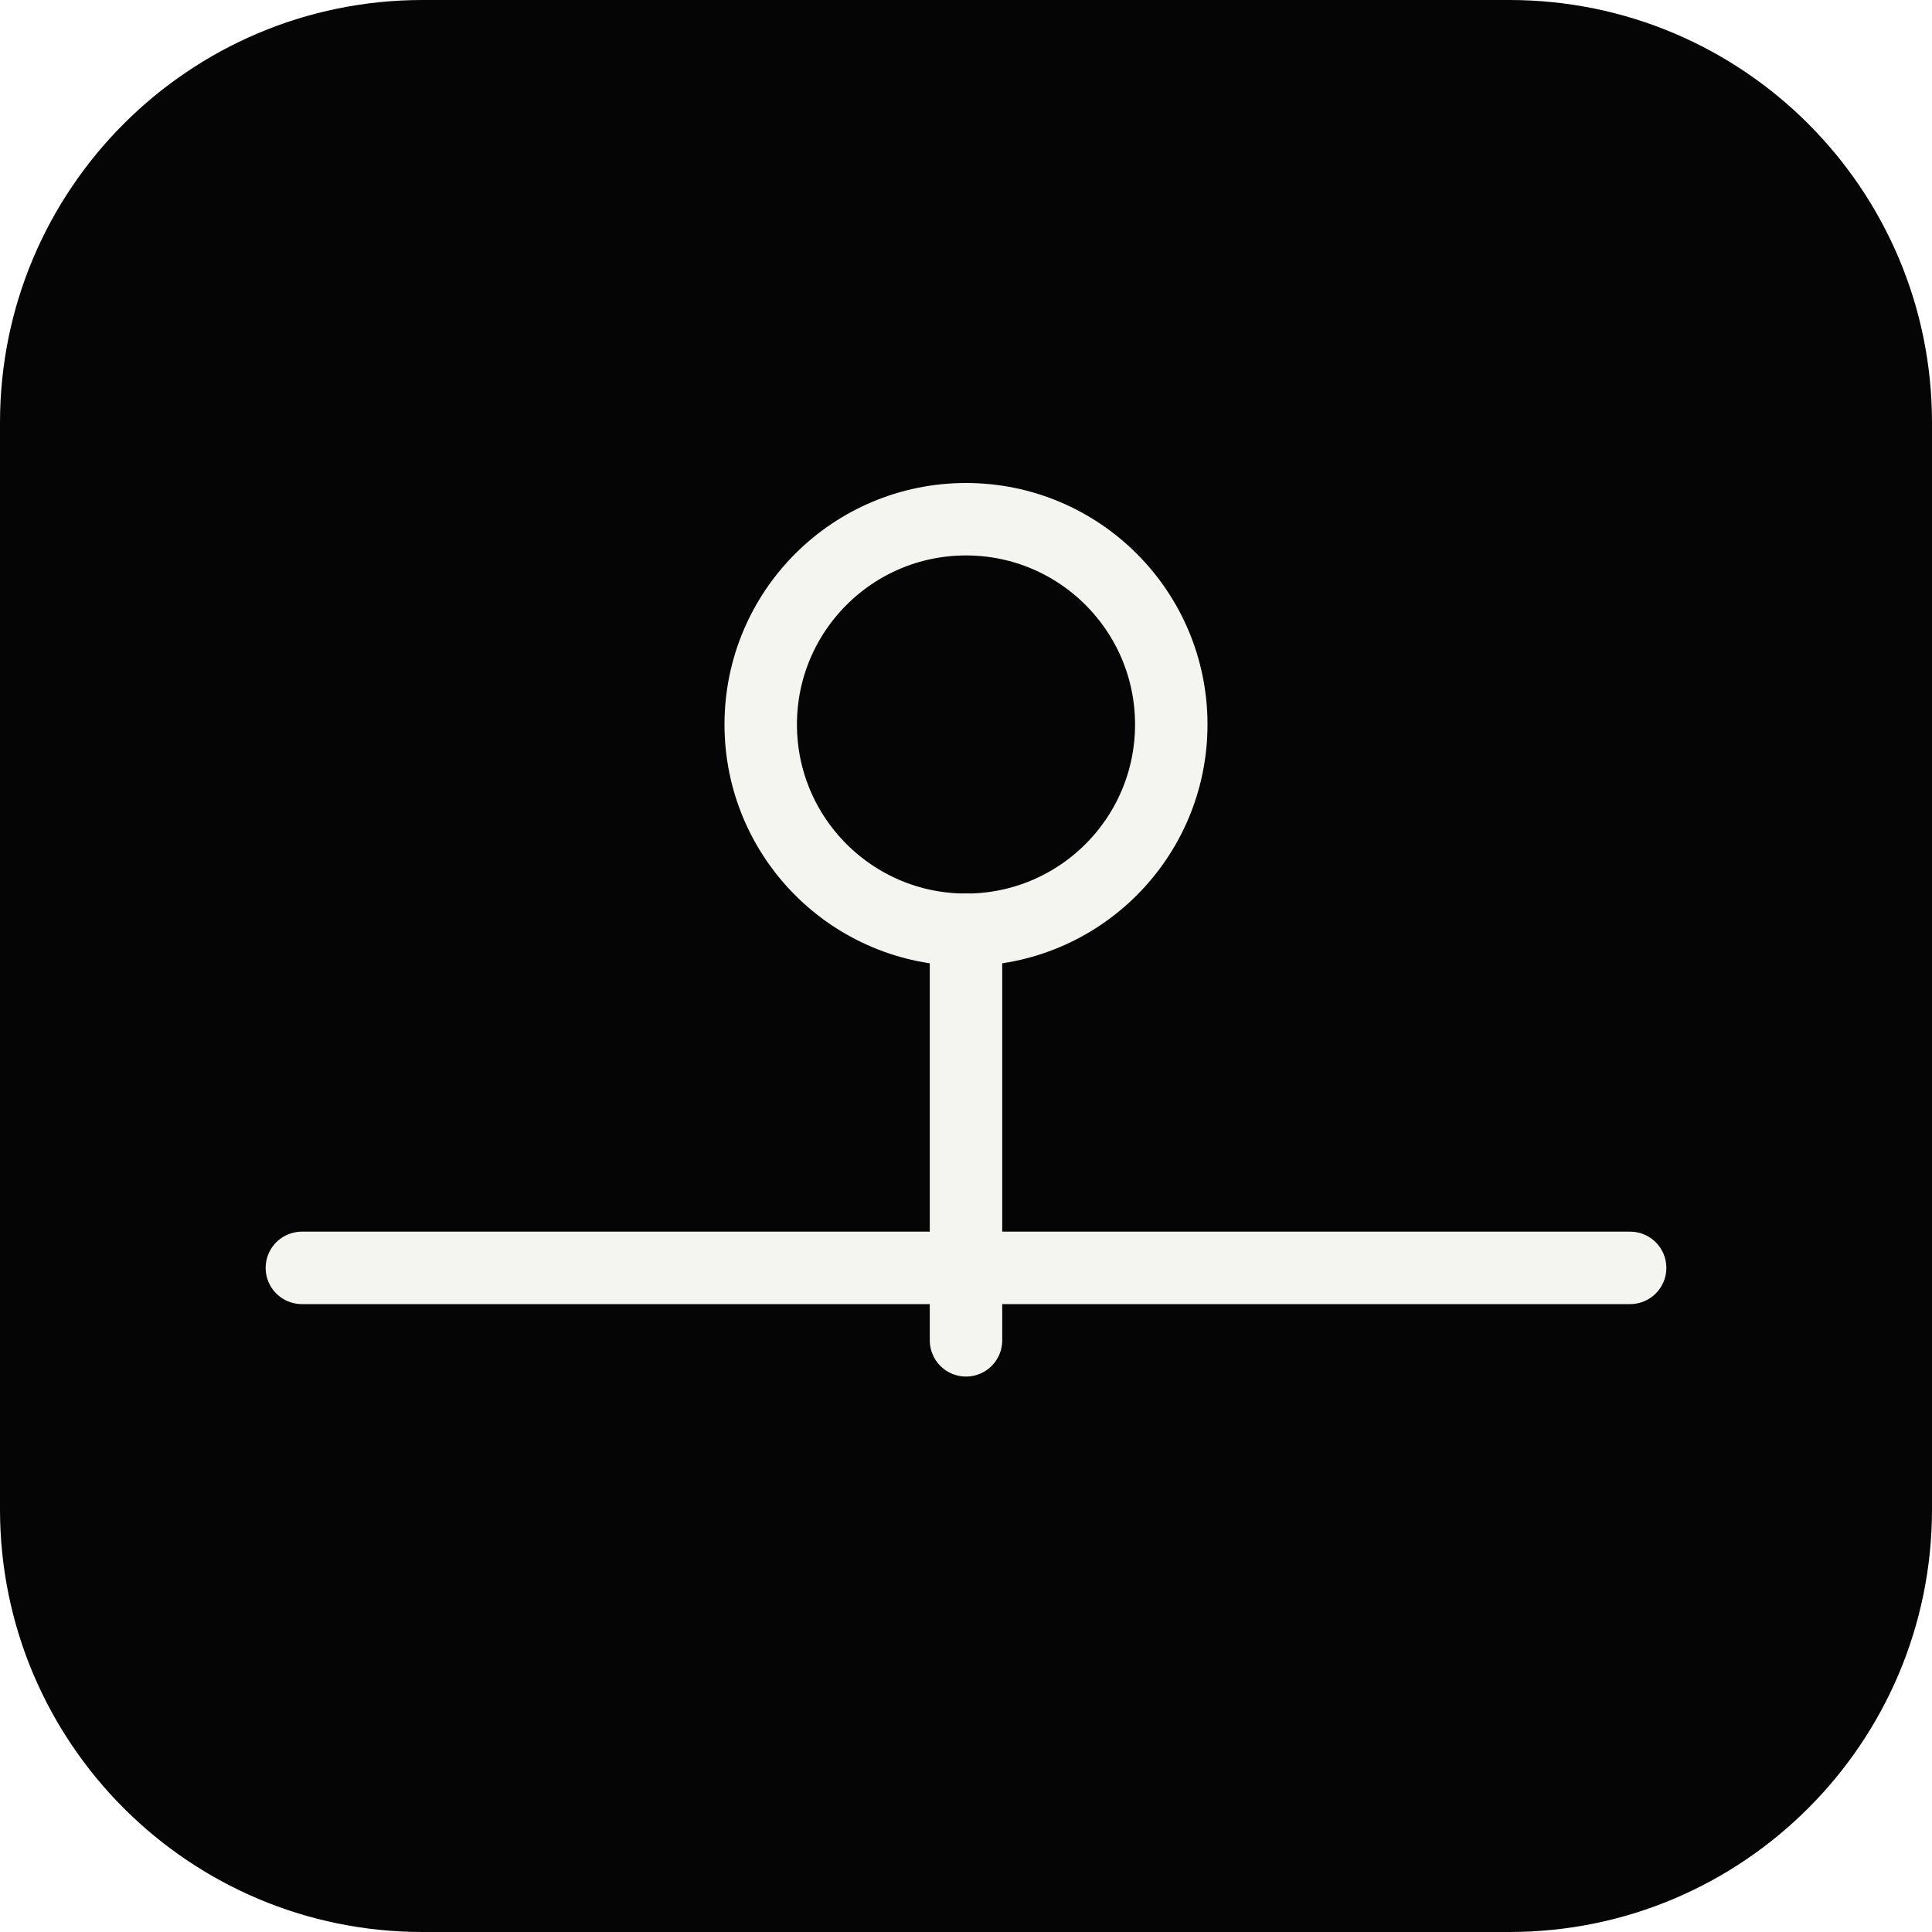
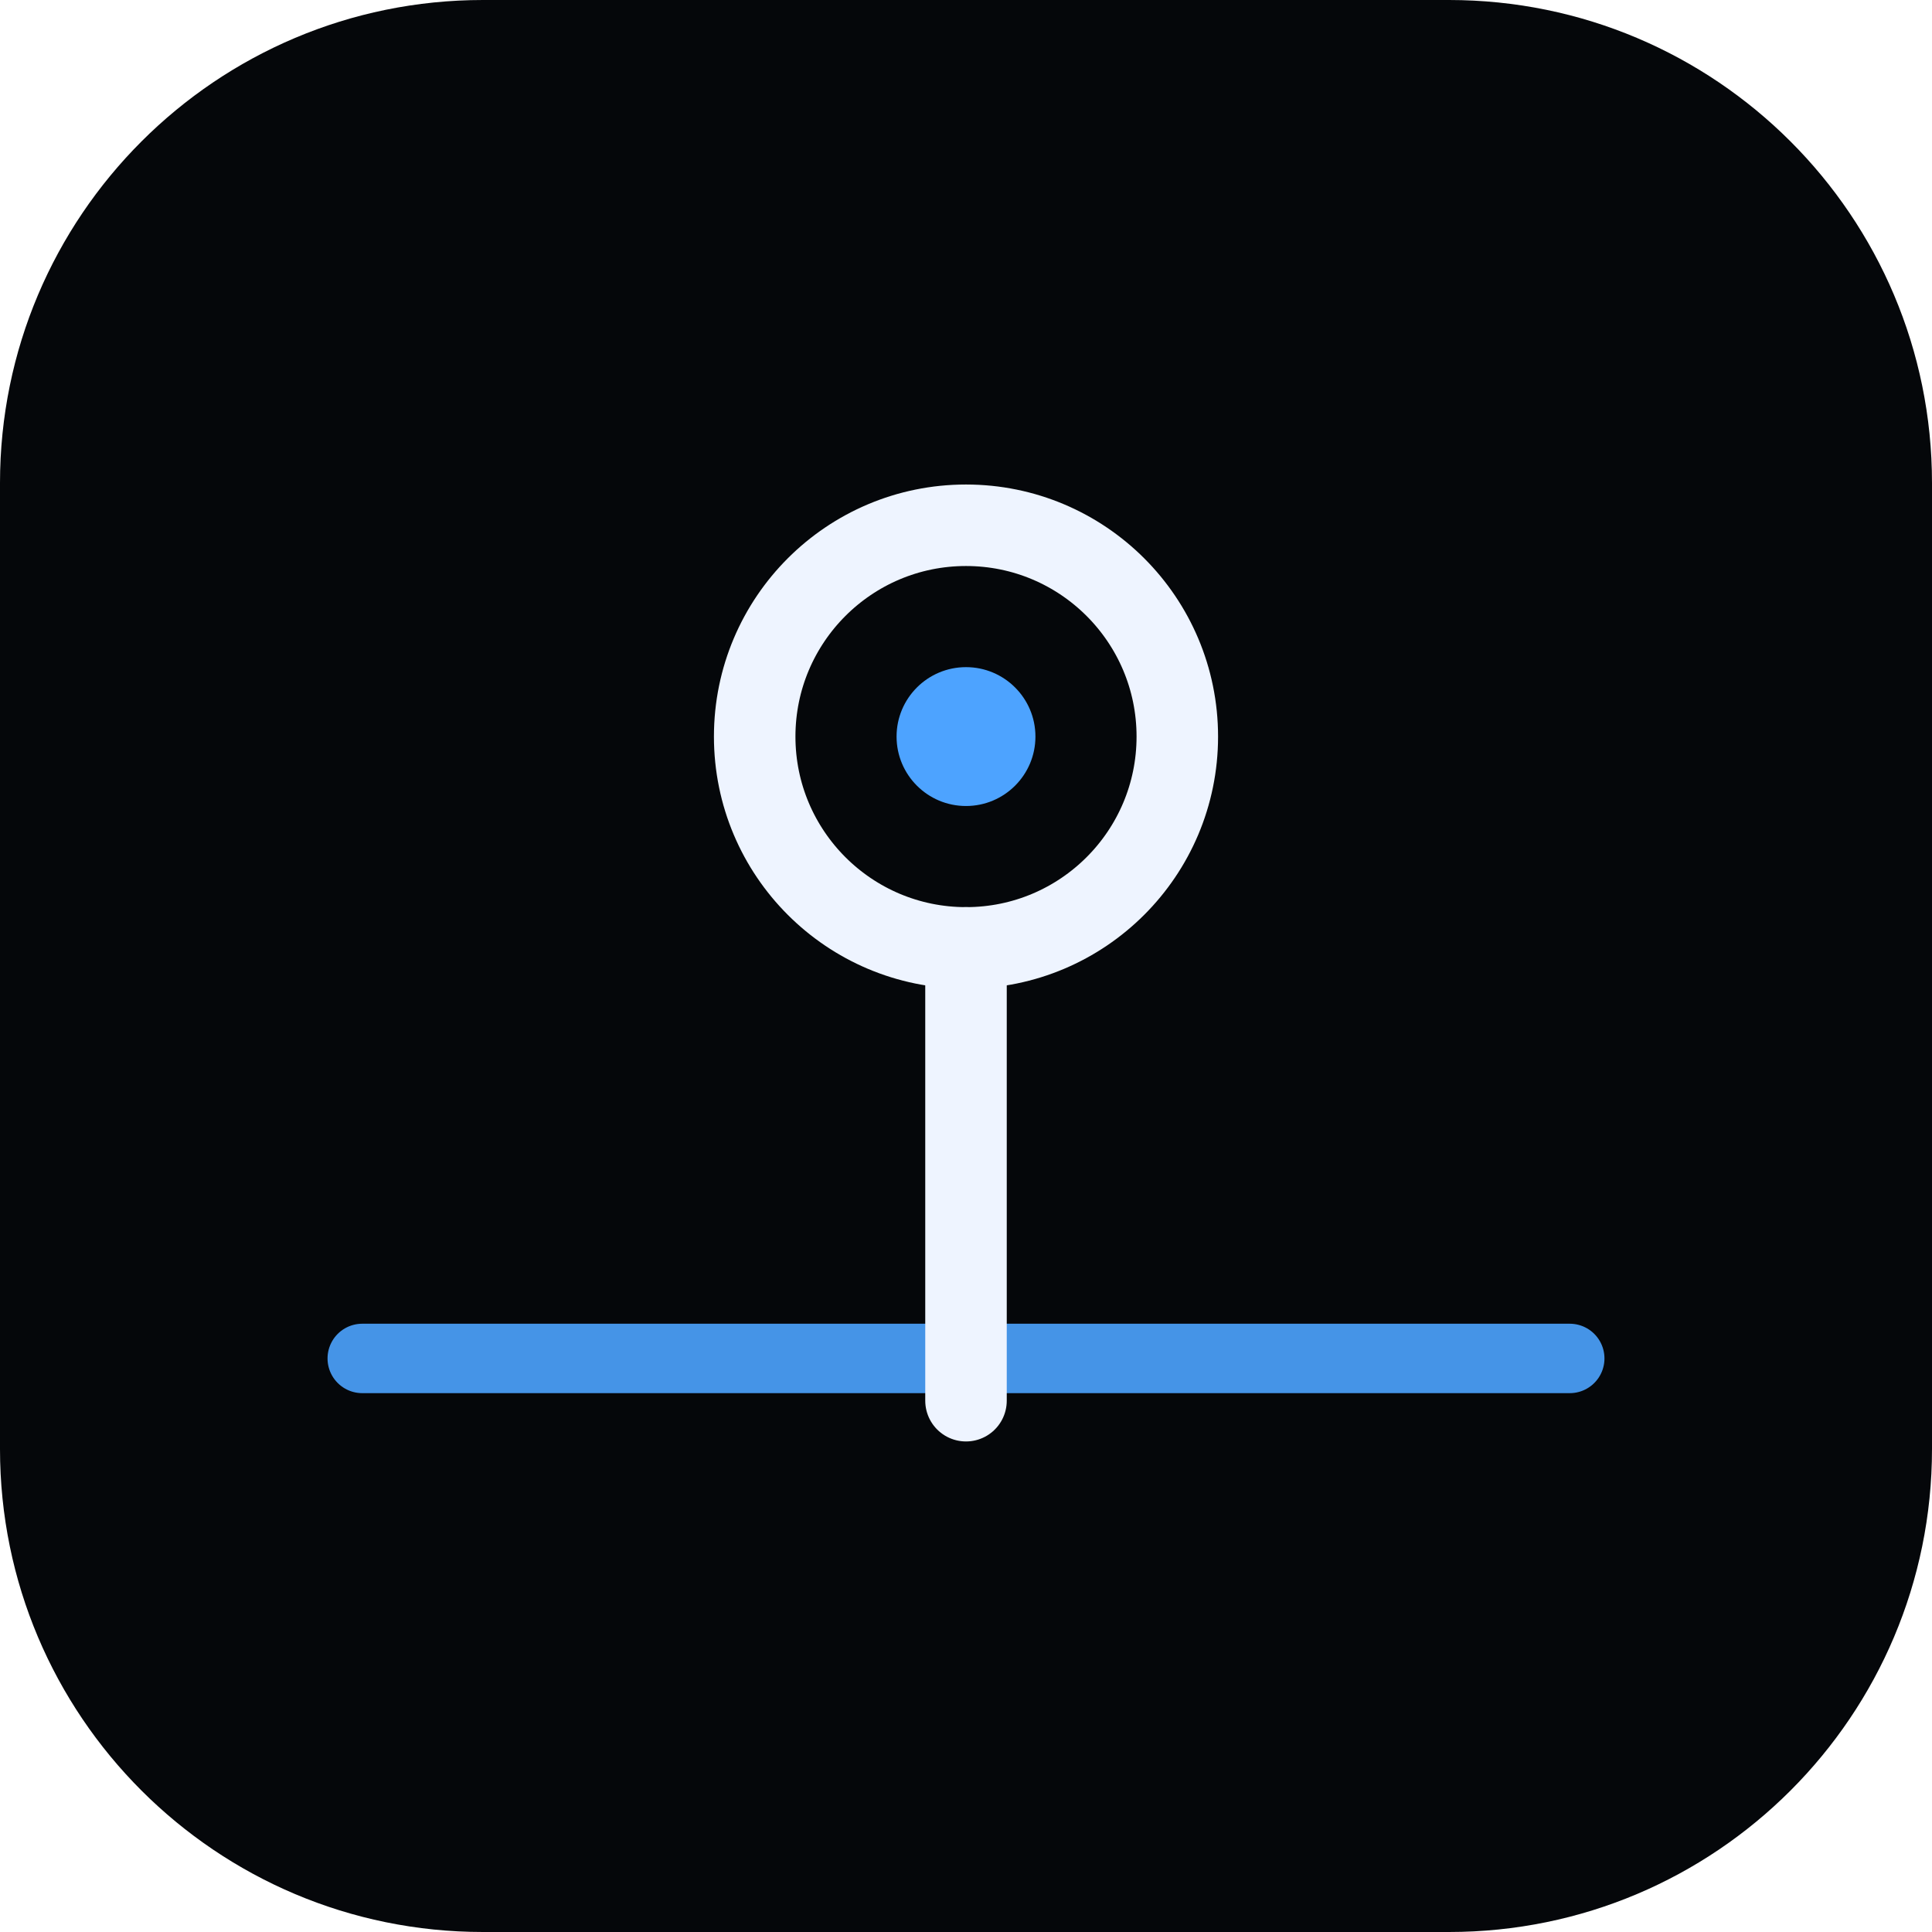
<svg xmlns="http://www.w3.org/2000/svg" viewBox="0 0 32 32">
-   <rect width="32" height="32" rx="7" fill="#050505" />
-   <path d="M5 21h22" stroke="#f4f4f1" stroke-width="1.2" stroke-linecap="round" />
-   <circle cx="16" cy="12" r="3.4" fill="none" stroke="#f4f4f1" stroke-width="1.2" />
-   <path d="M16 15.4V22.2" stroke="#f4f4f1" stroke-width="1.2" stroke-linecap="round" />
+   <rect width="32" height="32" rx="8" fill="#05070a" />
+   <path d="M6 22.5h20" stroke="#4da3ff" stroke-width="1.15" stroke-linecap="round" opacity="0.9" />
+   <circle cx="16" cy="12.2" r="3.5" fill="none" stroke="#eef4ff" stroke-width="1.35" />
+   <path d="M16 15.7V23.2" stroke="#eef4ff" stroke-width="1.35" stroke-linecap="round" />
+   <circle cx="16" cy="12.2" r="1.15" fill="#4da3ff" />
</svg>
